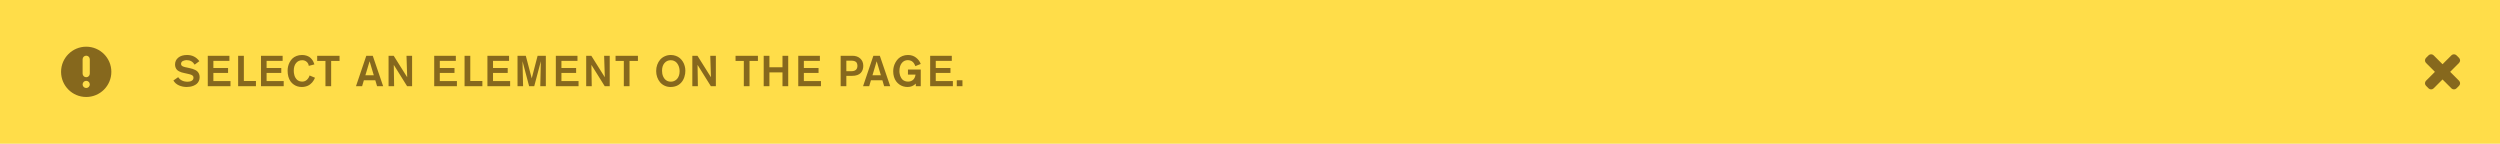
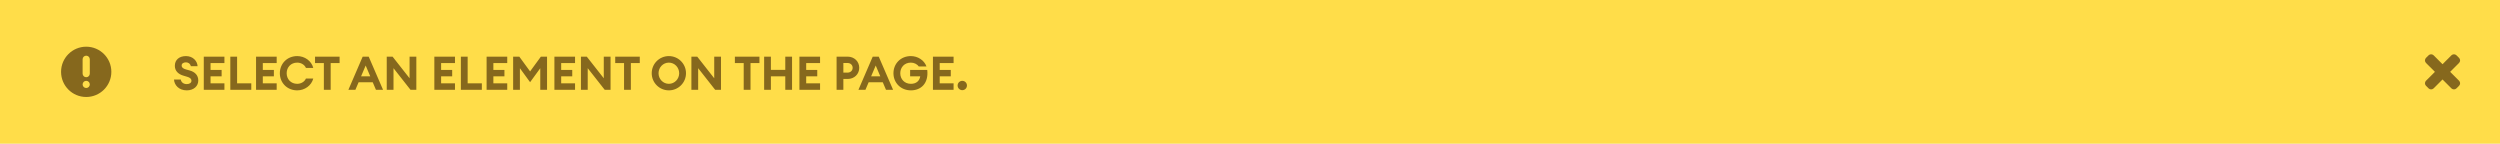
<svg xmlns="http://www.w3.org/2000/svg" width="696" height="40" viewBox="0 0 696 40" fill="none">
-   <rect width="696" height="40" fill="#FFDD49" />
-   <path fill-rule="evenodd" clip-rule="evenodd" d="M24 27C27.866 27 31 23.866 31 20C31 16.134 27.866 13 24 13C20.134 13 17 16.134 17 20C17 23.866 20.134 27 24 27ZM23 16.5C23 15.948 23.448 15.5 24 15.5C24.552 15.5 25 15.948 25 16.5V20.5C25 21.052 24.552 21.5 24 21.5C23.448 21.5 23 21.052 23 20.5V16.5ZM25 23.5C25 24.052 24.552 24.5 24 24.5C23.448 24.5 23 24.052 23 23.5C23 22.948 23.448 22.5 24 22.5C24.552 22.5 25 22.948 25 23.5Z" fill="#86681D" />
-   <path d="M48.275 22.406L49.605 21.48C50.172 22.328 51.049 22.752 52.236 22.752C52.717 22.752 53.107 22.656 53.408 22.465C53.713 22.27 53.865 21.994 53.865 21.639C53.865 21.525 53.852 21.424 53.824 21.334C53.797 21.244 53.746 21.166 53.672 21.1C53.602 21.029 53.529 20.971 53.455 20.924C53.381 20.873 53.272 20.824 53.127 20.777C52.986 20.73 52.855 20.691 52.734 20.66C52.613 20.629 52.447 20.59 52.236 20.543L51.158 20.303C50.904 20.244 50.68 20.186 50.484 20.127C50.293 20.064 50.08 19.973 49.846 19.852C49.611 19.727 49.418 19.586 49.266 19.43C49.117 19.27 48.99 19.062 48.885 18.809C48.783 18.555 48.732 18.27 48.732 17.953C48.732 17.18 49.029 16.547 49.623 16.055C50.217 15.559 51.035 15.31 52.078 15.31C53.512 15.31 54.652 15.883 55.5 17.027L54.193 18C53.682 17.16 52.945 16.74 51.984 16.74C51.895 16.74 51.793 16.746 51.68 16.758C51.566 16.77 51.432 16.799 51.275 16.846C51.119 16.889 50.978 16.945 50.853 17.016C50.728 17.086 50.621 17.188 50.531 17.32C50.445 17.449 50.402 17.6 50.402 17.771C50.402 17.881 50.418 17.979 50.449 18.064C50.48 18.146 50.533 18.221 50.607 18.287C50.682 18.35 50.756 18.404 50.83 18.451C50.904 18.494 51.012 18.537 51.152 18.58C51.293 18.623 51.414 18.658 51.516 18.686C51.617 18.709 51.762 18.74 51.949 18.779L52.834 18.973C53.139 19.039 53.406 19.109 53.637 19.184C53.867 19.254 54.111 19.355 54.369 19.488C54.627 19.621 54.838 19.773 55.002 19.945C55.17 20.113 55.309 20.33 55.418 20.596C55.527 20.857 55.582 21.152 55.582 21.48C55.582 21.883 55.504 22.246 55.348 22.57C55.195 22.891 54.996 23.152 54.75 23.355C54.508 23.555 54.225 23.723 53.9 23.859C53.576 23.992 53.256 24.084 52.94 24.135C52.623 24.189 52.305 24.217 51.984 24.217C51.211 24.217 50.488 24.068 49.816 23.771C49.145 23.475 48.631 23.02 48.275 22.406ZM57.845 24V15.527H63.869V16.945H59.404V18.938H63.494V20.303H59.404V22.57H64.168V24H57.845ZM66.296 24V15.527H67.89V22.559H71.253V24H66.296ZM72.661 24V15.527H78.684V16.945H74.219V18.938H78.309V20.303H74.219V22.57H78.983V24H72.661ZM80.069 19.682C80.069 19.287 80.112 18.895 80.198 18.504C80.287 18.109 80.434 17.719 80.637 17.332C80.84 16.941 81.092 16.6 81.393 16.307C81.694 16.01 82.077 15.77 82.541 15.586C83.006 15.402 83.522 15.31 84.088 15.31C84.51 15.31 84.897 15.363 85.248 15.469C85.604 15.574 85.903 15.711 86.145 15.879C86.387 16.047 86.604 16.25 86.795 16.488C86.987 16.723 87.137 16.957 87.246 17.191C87.36 17.422 87.456 17.668 87.534 17.93L85.957 18.334C85.91 17.877 85.715 17.502 85.371 17.209C85.028 16.912 84.62 16.764 84.147 16.764C83.44 16.764 82.87 17.023 82.436 17.543C82.002 18.059 81.785 18.779 81.785 19.705C81.785 19.912 81.799 20.121 81.827 20.332C81.858 20.543 81.907 20.766 81.973 21C82.04 21.23 82.133 21.445 82.254 21.645C82.375 21.844 82.518 22.025 82.682 22.189C82.85 22.354 83.059 22.482 83.309 22.576C83.559 22.67 83.834 22.717 84.135 22.717C84.647 22.717 85.082 22.551 85.442 22.219C85.801 21.887 86.049 21.484 86.186 21.012L87.686 21.639C87.639 21.764 87.584 21.889 87.522 22.014C87.463 22.135 87.377 22.285 87.264 22.465C87.155 22.641 87.034 22.805 86.901 22.957C86.768 23.109 86.602 23.266 86.403 23.426C86.207 23.586 85.996 23.723 85.77 23.836C85.547 23.945 85.285 24.035 84.985 24.105C84.684 24.18 84.366 24.217 84.03 24.217C83.62 24.217 83.225 24.162 82.846 24.053C82.467 23.943 82.108 23.77 81.768 23.531C81.428 23.293 81.133 23 80.883 22.652C80.633 22.305 80.434 21.877 80.285 21.369C80.141 20.857 80.069 20.295 80.069 19.682ZM88.303 16.957V15.527H94.531V16.957H92.193V24H90.606V16.957H88.303ZM99.105 24L101.976 15.527H103.775L106.669 24H104.976L104.484 22.342H101.302L100.81 24H99.105ZM101.724 20.953H104.062L102.896 17.051L101.724 20.953ZM108.177 24V15.527H109.606L113.362 21.504C113.241 17.648 113.177 15.656 113.169 15.527H114.727V24H113.339L109.63 18.059C109.692 21.914 109.723 23.895 109.723 24H108.177ZM120.883 24V15.527H126.906V16.945H122.441V18.938H126.531V20.303H122.441V22.57H127.205V24H120.883ZM129.334 24V15.527H130.927V22.559H134.291V24H129.334ZM135.698 24V15.527H141.722V16.945H137.257V18.938H141.347V20.303H137.257V22.57H142.021V24H135.698ZM144.079 24V15.527H146.382L148.034 21.814L149.669 15.527H151.96V24H150.413L150.571 17.039L148.731 24H147.307L145.468 17.039C145.573 21.496 145.626 23.816 145.626 24H144.079ZM154.745 24V15.527H160.768V16.945H156.303V18.938H160.393V20.303H156.303V22.57H161.067V24H154.745ZM163.195 24V15.527H164.625L168.381 21.504C168.26 17.648 168.195 15.656 168.188 15.527H169.746V24H168.357L164.648 18.059C164.711 21.914 164.742 23.895 164.742 24H163.195ZM171.371 16.957V15.527H177.599V16.957H175.261V24H173.673V16.957H171.371ZM182.677 19.775C182.677 19.158 182.774 18.576 182.97 18.029C183.169 17.482 183.442 17.01 183.79 16.611C184.141 16.209 184.573 15.893 185.085 15.662C185.596 15.428 186.151 15.31 186.749 15.31C187.253 15.31 187.721 15.391 188.155 15.551C188.593 15.707 188.971 15.924 189.292 16.201C189.612 16.479 189.886 16.803 190.112 17.174C190.343 17.545 190.514 17.947 190.628 18.381C190.745 18.811 190.804 19.256 190.804 19.717C190.804 20.002 190.782 20.287 190.739 20.572C190.696 20.857 190.624 21.15 190.522 21.451C190.425 21.748 190.302 22.029 190.153 22.295C190.005 22.561 189.819 22.812 189.596 23.051C189.374 23.285 189.126 23.488 188.852 23.66C188.579 23.832 188.259 23.967 187.891 24.064C187.524 24.166 187.13 24.217 186.708 24.217C186.098 24.217 185.538 24.098 185.026 23.859C184.514 23.617 184.089 23.293 183.749 22.887C183.413 22.48 183.149 22.01 182.958 21.475C182.77 20.936 182.677 20.369 182.677 19.775ZM184.311 19.717C184.311 19.994 184.337 20.27 184.387 20.543C184.442 20.812 184.53 21.082 184.651 21.352C184.776 21.617 184.93 21.852 185.114 22.055C185.298 22.258 185.53 22.424 185.811 22.553C186.096 22.678 186.413 22.74 186.761 22.74C187.081 22.74 187.386 22.68 187.675 22.559C187.964 22.434 188.223 22.254 188.454 22.02C188.684 21.785 188.866 21.48 188.999 21.105C189.136 20.73 189.204 20.311 189.204 19.846C189.204 19.537 189.173 19.236 189.11 18.943C189.048 18.65 188.95 18.373 188.817 18.111C188.684 17.846 188.522 17.613 188.331 17.414C188.143 17.215 187.911 17.057 187.634 16.939C187.36 16.822 187.061 16.764 186.737 16.764C186.022 16.764 185.438 17.029 184.985 17.561C184.536 18.088 184.311 18.807 184.311 19.717ZM192.745 24V15.527H194.174L197.93 21.504C197.809 17.648 197.745 15.656 197.737 15.527H199.295V24H197.907L194.198 18.059C194.26 21.914 194.291 23.895 194.291 24H192.745ZM204.777 16.957V15.527H211.005V16.957H208.668V24H207.08V16.957H204.777ZM212.613 24V15.527H214.206V18.721H217.845V15.527H219.439V24H217.845V20.15H214.206V24H212.613ZM222.235 24V15.527H228.259V16.945H223.794V18.938H227.884V20.303H223.794V22.57H228.557V24H222.235ZM234.039 24V15.527H237.326C238.217 15.527 238.941 15.783 239.5 16.295C240.059 16.803 240.338 17.486 240.338 18.346C240.338 18.74 240.279 19.102 240.162 19.43C240.045 19.758 239.865 20.051 239.623 20.309C239.381 20.562 239.057 20.762 238.65 20.906C238.248 21.047 237.779 21.117 237.244 21.117H235.621V24H234.039ZM235.621 19.822H237.016C238.145 19.822 238.709 19.314 238.709 18.299C238.709 18.111 238.686 17.943 238.639 17.795C238.596 17.643 238.541 17.518 238.475 17.42C238.408 17.322 238.32 17.24 238.211 17.174C238.102 17.104 237.996 17.051 237.895 17.016C237.797 16.977 237.678 16.947 237.537 16.928C237.396 16.908 237.277 16.896 237.18 16.893C237.086 16.889 236.971 16.887 236.834 16.887H235.621V19.822ZM240.275 24L243.146 15.527H244.945L247.839 24H246.146L245.654 22.342H242.472L241.98 24H240.275ZM242.894 20.953H245.232L244.066 17.051L242.894 20.953ZM248.667 19.846C248.667 19.436 248.716 19.023 248.814 18.609C248.915 18.195 249.075 17.789 249.294 17.391C249.513 16.992 249.777 16.641 250.085 16.336C250.398 16.027 250.786 15.779 251.251 15.592C251.716 15.404 252.224 15.31 252.775 15.31C253.634 15.31 254.374 15.547 254.995 16.02C255.62 16.492 256.068 17.088 256.337 17.807L254.825 18.41C254.794 18.316 254.767 18.242 254.743 18.188C254.72 18.129 254.675 18.035 254.609 17.906C254.546 17.773 254.482 17.664 254.415 17.578C254.353 17.488 254.265 17.387 254.152 17.273C254.038 17.16 253.917 17.068 253.788 16.998C253.663 16.928 253.511 16.867 253.331 16.816C253.155 16.766 252.966 16.74 252.763 16.74C252.044 16.74 251.47 17.018 251.04 17.572C250.611 18.123 250.396 18.865 250.396 19.799C250.396 19.881 250.398 19.975 250.402 20.08C250.409 20.182 250.431 20.332 250.466 20.531C250.501 20.73 250.548 20.92 250.607 21.1C250.669 21.279 250.761 21.473 250.882 21.68C251.003 21.883 251.144 22.059 251.304 22.207C251.468 22.352 251.679 22.473 251.937 22.57C252.195 22.668 252.482 22.717 252.798 22.717C253.364 22.717 253.833 22.551 254.204 22.219C254.575 21.887 254.802 21.4 254.884 20.76H252.775V19.365H256.337V24H254.966V23.279C254.618 23.604 254.261 23.842 253.894 23.994C253.527 24.143 253.109 24.217 252.64 24.217C252.23 24.217 251.831 24.158 251.445 24.041C251.062 23.924 250.702 23.746 250.366 23.508C250.03 23.266 249.736 22.975 249.482 22.635C249.232 22.295 249.032 21.885 248.884 21.404C248.739 20.924 248.667 20.404 248.667 19.846ZM258.958 24V15.527H264.981V16.945H260.516V18.938H264.606V20.303H260.516V22.57H265.28V24H258.958ZM266.366 24V22.354H267.948V24H266.366Z" fill="#86681D" />
-   <path d="M683.89 15.404C683.499 15.013 682.866 15.013 682.475 15.404L680 17.879L677.526 15.404C677.135 15.013 676.502 15.013 676.111 15.404L675.404 16.111C675.014 16.502 675.014 17.135 675.404 17.525L677.879 20L675.404 22.475C675.014 22.865 675.014 23.499 675.404 23.889L676.111 24.596C676.502 24.987 677.135 24.987 677.526 24.596L680 22.121L682.475 24.596C682.866 24.987 683.499 24.987 683.89 24.596L684.597 23.889C684.987 23.499 684.987 22.865 684.597 22.475L682.122 20L684.597 17.525C684.987 17.135 684.987 16.502 684.597 16.111L683.89 15.404Z" fill="#86681D" />
+   <g clip-path="url(#clip0_11_23)">
+     <path d="M696 0H0V40H696V0Z" fill="#FFDD49" />
+     <path fill-rule="evenodd" clip-rule="evenodd" d="M24 27C27.866 27 31 23.866 31 20C31 16.134 27.866 13 24 13C20.134 13 17 16.134 17 20C17 23.866 20.134 27 24 27ZM23 16.5C23 15.948 23.448 15.5 24 15.5C24.552 15.5 25 15.948 25 16.5V20.5C25 21.052 24.552 21.5 24 21.5C23.448 21.5 23 21.052 23 20.5V16.5ZM25 23.5C25 24.052 24.552 24.5 24 24.5C23.448 24.5 23 24.052 23 23.5C23 22.948 23.448 22.5 24 22.5C24.552 22.5 25 22.948 25 23.5Z" fill="#86681D" />
+     <path d="M48.442 22.14C48.52 23.661 49.781 25.156 51.991 25.156C53.928 25.156 55.202 23.986 55.202 22.413C55.202 20.983 54.305 20.034 52.81 19.618L51.731 19.319C50.977 19.098 50.561 18.786 50.574 18.214C50.587 17.668 51.107 17.356 51.77 17.356C52.316 17.356 52.927 17.642 53.135 18.422H55.007C54.942 17.044 53.759 15.614 51.77 15.614C49.924 15.614 48.663 16.641 48.676 18.344C48.689 19.748 49.638 20.658 51.094 21.074L52.069 21.36C52.953 21.607 53.304 21.984 53.304 22.478C53.304 23.063 52.745 23.414 51.991 23.414C51.172 23.414 50.457 22.972 50.327 22.14H48.442ZM56.733 25H62.479V23.206H58.618V21.256H61.699V19.462H58.618V17.564H62.479V15.77H56.733V25ZM64.122 25H69.959V23.206H66.007V15.77H64.122V25ZM71.282 25H77.028V23.206H73.167V21.256H76.248V19.462H73.167V17.564H77.028V15.77H71.282V25ZM77.909 20.385C77.909 23.063 79.95 25.156 82.745 25.156C84.838 25.156 86.71 23.817 87.217 21.854H85.176C84.786 22.777 83.785 23.336 82.745 23.336C80.977 23.336 79.807 22.036 79.807 20.385C79.807 18.734 80.977 17.434 82.745 17.434C83.785 17.434 84.786 17.993 85.176 18.916H87.217C86.71 16.953 84.838 15.614 82.745 15.614C79.95 15.614 77.909 17.707 77.909 20.385ZM90.162 25H92.06V17.564H94.543V15.77H87.705V17.564H90.162V25ZM96.992 25H98.942L99.839 22.894H103.765L104.662 25H106.638L102.647 15.77H100.97L96.992 25ZM100.528 21.243L101.802 18.24L103.076 21.243H100.528ZM115.909 25V15.77H114.024V21.789L109.292 15.77H107.667V25H109.552V18.981L114.284 25H115.909ZM120.921 25H126.667V23.206H122.806V21.256H125.887V19.462H122.806V17.564H126.667V15.77H120.921V25ZM128.309 25H134.146V23.206H130.194V15.77H128.309V25ZM135.469 25H141.215V23.206H137.354V21.256H140.435V19.462H137.354V17.564H141.215V15.77H135.469V25ZM147.577 22.881L150.411 18.994V25H152.296V15.77H150.58L147.577 19.878L144.574 15.77H142.858V25H144.743V18.994L147.577 22.881ZM154.347 25H160.093V23.206H156.232V21.256H159.313V19.462H156.232V17.564H160.093V15.77H154.347V25ZM169.978 25V15.77H168.093V21.789L163.361 15.77H161.736V25H163.621V18.981L168.353 25H169.978ZM173.735 25H175.633V17.564H178.116V15.77H171.278V17.564H173.735V25ZM190.981 20.385C190.981 17.746 188.849 15.614 186.21 15.614C183.571 15.614 181.439 17.746 181.439 20.385C181.439 23.024 183.571 25.156 186.21 25.156C188.849 25.156 190.981 23.024 190.981 20.385ZM183.337 20.385C183.337 18.773 184.598 17.434 186.21 17.434C187.822 17.434 189.083 18.773 189.083 20.385C189.083 21.997 187.822 23.336 186.21 23.336C184.598 23.336 183.337 21.997 183.337 20.385ZM200.726 25V15.77H198.841V21.789L194.109 15.77H192.484V25H194.369V18.981L199.101 25H200.726ZM207.047 25H208.945V17.564H211.428V15.77H204.59V17.564H207.047V25ZM212.733 25H214.618V21.243H218.622V25H220.507V15.77H218.622V19.449H214.618V15.77H212.733V25ZM222.559 25H228.305V23.206H224.444V21.256H227.525V19.462H224.444V17.564H228.305V15.77H222.559V25ZM235.974 15.77H232.906V25H234.791V21.984H235.974C237.846 21.984 239.211 20.632 239.211 18.877C239.211 17.122 237.846 15.77 235.974 15.77ZM235.948 20.216H234.791V17.538H235.948C236.806 17.538 237.378 18.123 237.378 18.877C237.378 19.631 236.806 20.216 235.948 20.216ZM238.989 25H240.939L241.836 22.894H245.762L246.659 25H248.635L244.644 15.77H242.967L238.989 25ZM242.525 21.243L243.799 18.24L245.073 21.243H242.525ZM248.737 20.385C248.737 23.063 250.778 25.156 253.599 25.156C256.342 25.156 258.565 23.271 258.149 19.475H253.378V21.243H256.199C255.991 22.517 255.094 23.336 253.599 23.336C251.805 23.336 250.635 22.036 250.635 20.385C250.635 18.734 251.805 17.434 253.573 17.434C254.457 17.434 255.315 17.824 255.77 18.5H257.928C257.304 16.758 255.51 15.614 253.573 15.614C250.778 15.614 248.737 17.707 248.737 20.385ZM259.731 25H265.477V23.206H261.616V21.256H264.697V19.462H261.616V17.564H265.477V15.77H259.731V25ZM269.2 23.804C269.2 23.089 268.628 22.504 267.9 22.504C267.185 22.504 266.6 23.089 266.6 23.804C266.6 24.519 267.185 25.104 267.9 25.104C268.628 25.104 269.2 24.519 269.2 23.804Z" fill="#86681D" />
+     <path d="M683.89 15.404C683.5 15.013 682.87 15.013 682.47 15.404L680 17.879L677.53 15.404C677.13 15.013 676.5 15.013 676.11 15.404L675.4 16.111C675.01 16.502 675.01 17.135 675.4 17.525L677.88 20L675.4 22.475C675.01 22.865 675.01 23.499 675.4 23.889L676.11 24.596C676.5 24.987 677.13 24.987 677.53 24.596L680 22.121L682.47 24.596C682.87 24.987 683.5 24.987 683.89 24.596L684.6 23.889C684.99 23.499 684.99 22.865 684.6 22.475L682.12 20L684.6 17.525C684.99 17.135 684.99 16.502 684.6 16.111L683.89 15.404Z" fill="#86681D" />
+   </g>
+   <defs>
+     <clipPath id="clip0_11_23">
+       <rect width="696" height="40" fill="white" />
+     </clipPath>
+   </defs>
</svg>
